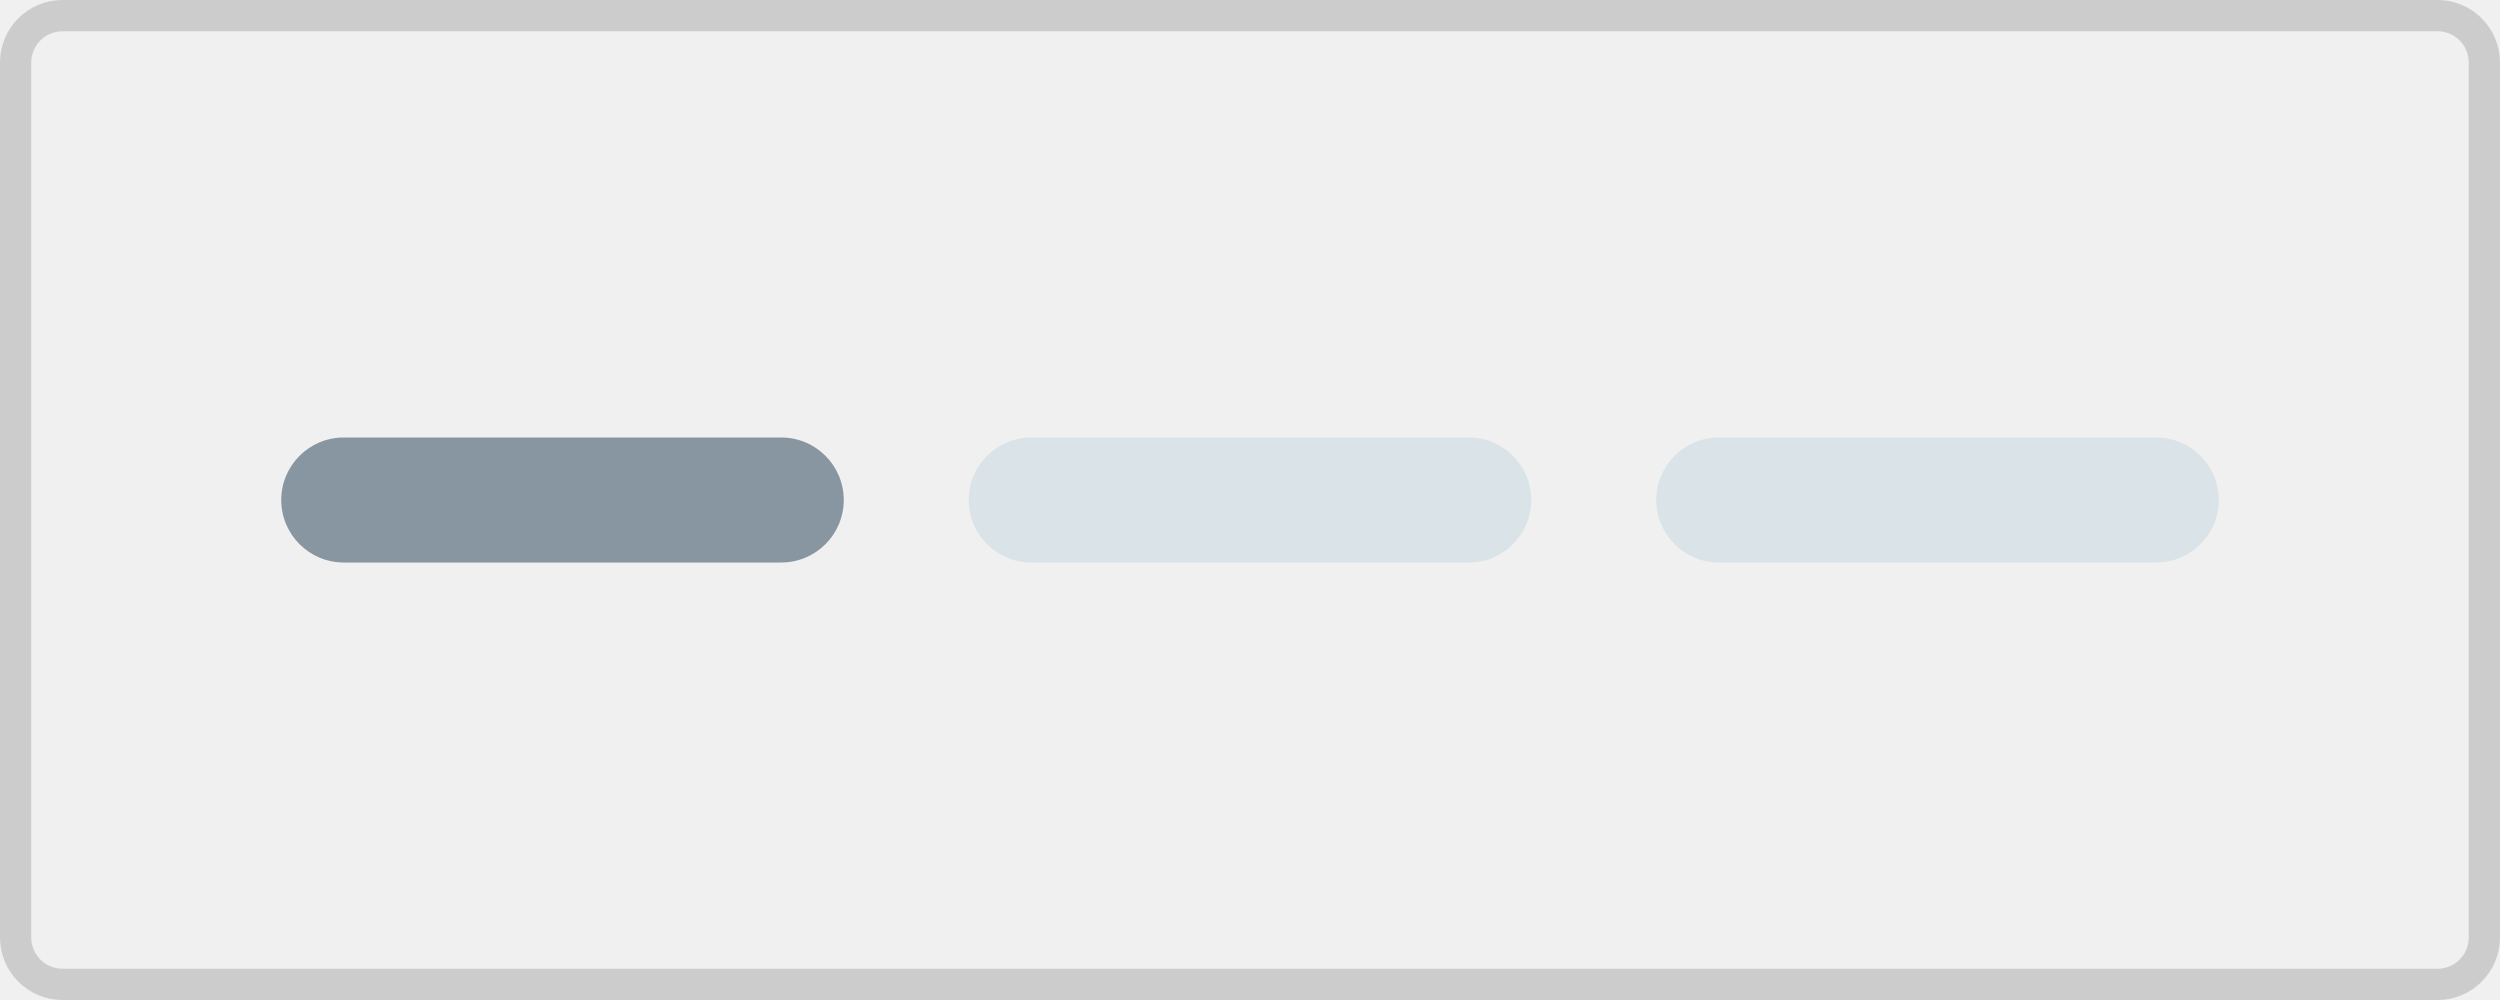
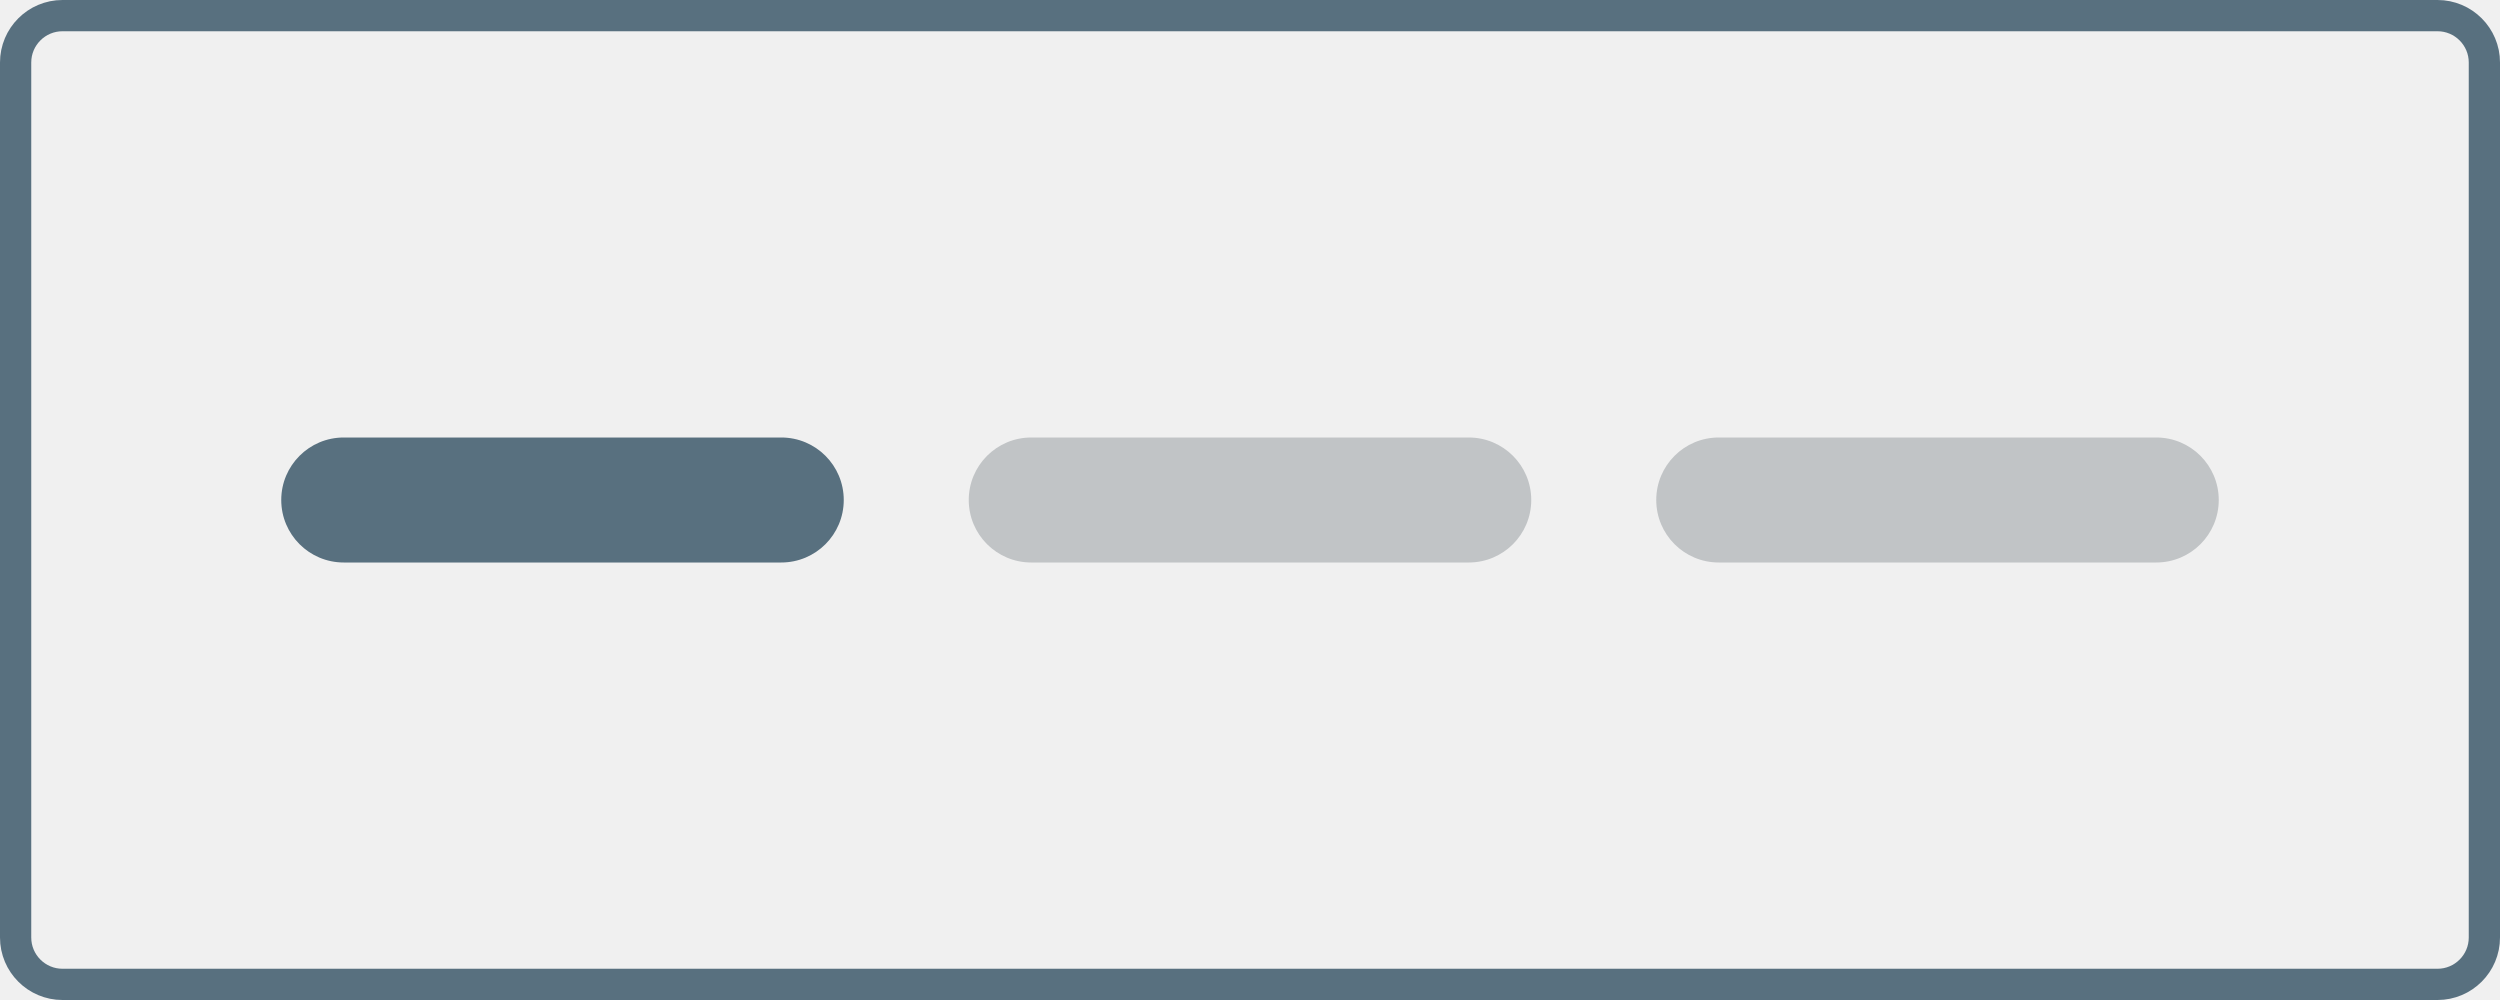
- <svg xmlns="http://www.w3.org/2000/svg" width="80" height="32" fill="none">
-   <rect x=".5" y=".5" width="79" height="31" rx="1.5" stroke="#ccc" />
-   <rect x="9" y="14" width="18" height="4" rx="2" fill="#8796a1" />
-   <g fill="#d9e3e8">
-     <rect x="31" y="14" width="18" height="4" rx="2" />
-     <rect x="53" y="14" width="18" height="4" rx="2" />
+ <svg xmlns="http://www.w3.org/2000/svg" width="80" height="32" viewBox="0 0 80 32" fill="none">
+   <g clip-path="url(#clip0_1993_21103)">
+     <path d="M78 0.5H2C1.172 0.5 0.5 1.172 0.5 2V30C0.5 30.828 1.172 31.5 2 31.5H78C78.828 31.5 79.5 30.828 79.5 30V2C79.5 1.172 78.828 0.5 78 0.5Z" stroke="#58707F" />
+     <path d="M25 14H11C9.895 14 9 14.895 9 16C9 17.105 9.895 18 11 18H25C26.105 18 27 17.105 27 16C27 14.895 26.105 14 25 14Z" fill="#58707F" />
+     <path d="M47 14H33C31.895 14 31 14.895 31 16C31 17.105 31.895 18 33 18H47C48.105 18 49 17.105 49 16C49 14.895 48.105 14 47 14Z" fill="#C1C4C6" />
+     <path d="M69 14H55C53.895 14 53 14.895 53 16C53 17.105 53.895 18 55 18H69C70.105 18 71 17.105 71 16C71 14.895 70.105 14 69 14Z" fill="#C1C4C6" />
  </g>
+   <defs>
+     <clipPath id="clip0_1993_21103">
+       <rect width="80" height="32" fill="white" />
+     </clipPath>
+   </defs>
</svg>
